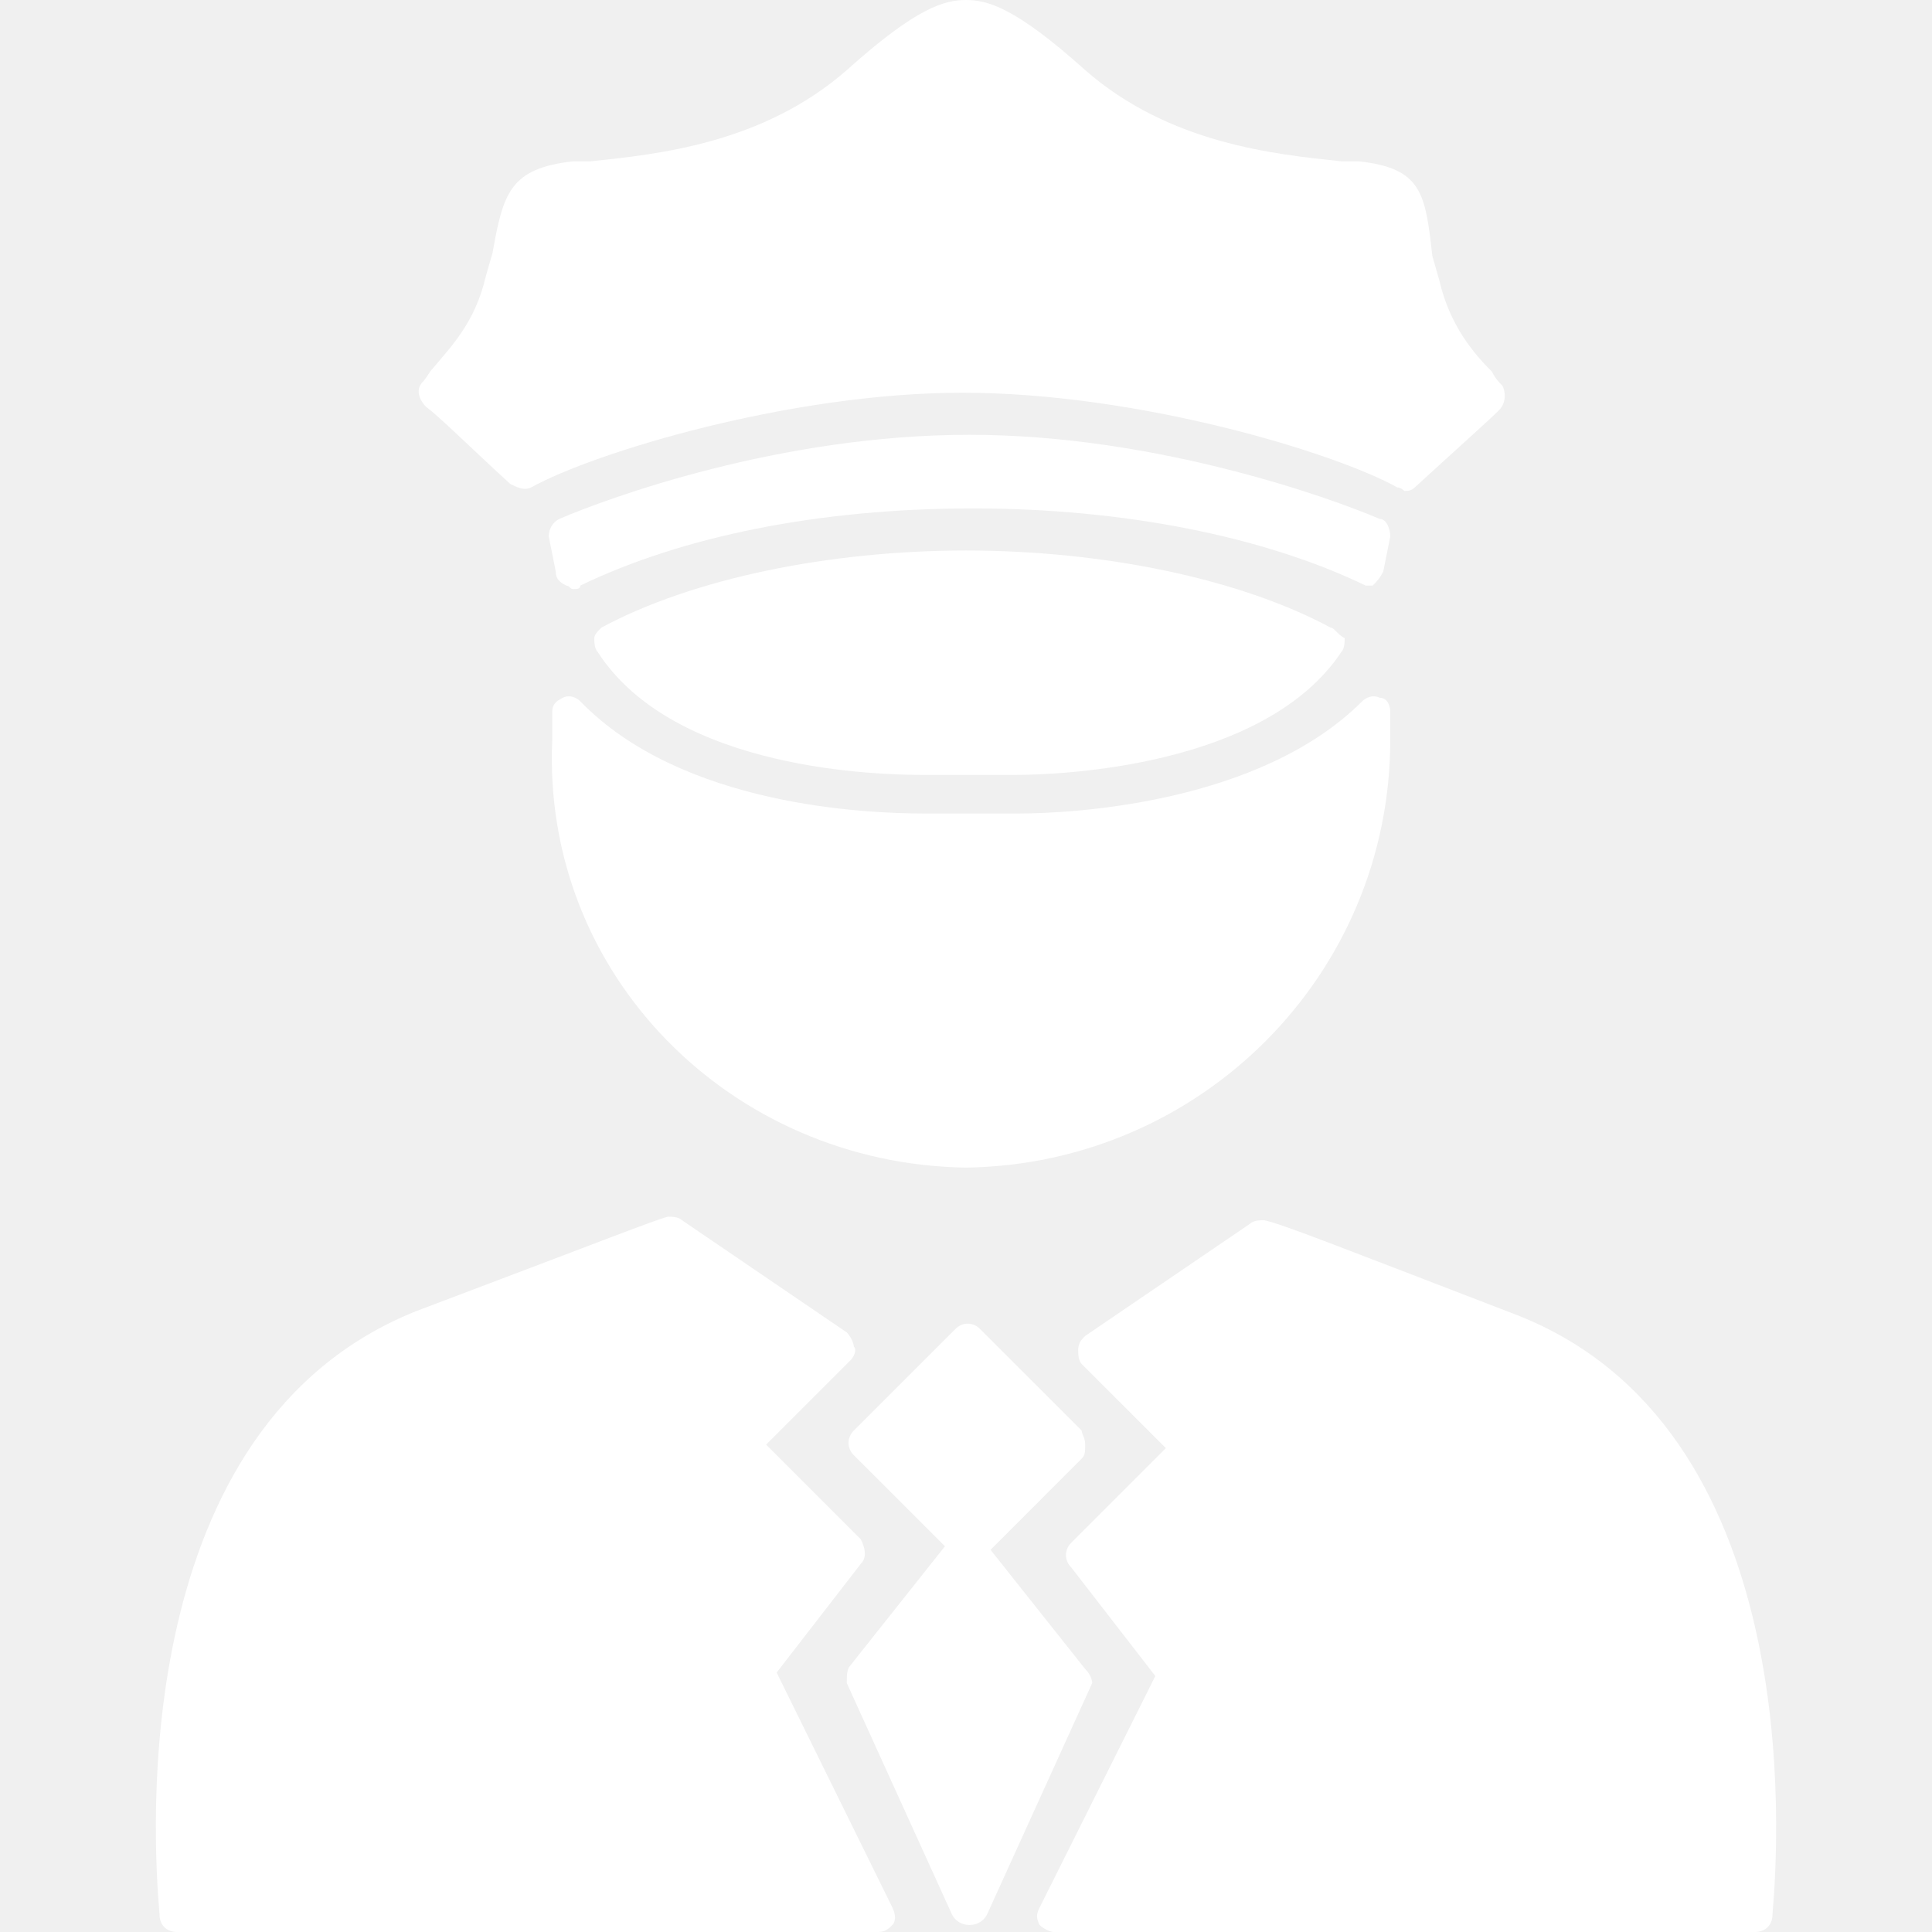
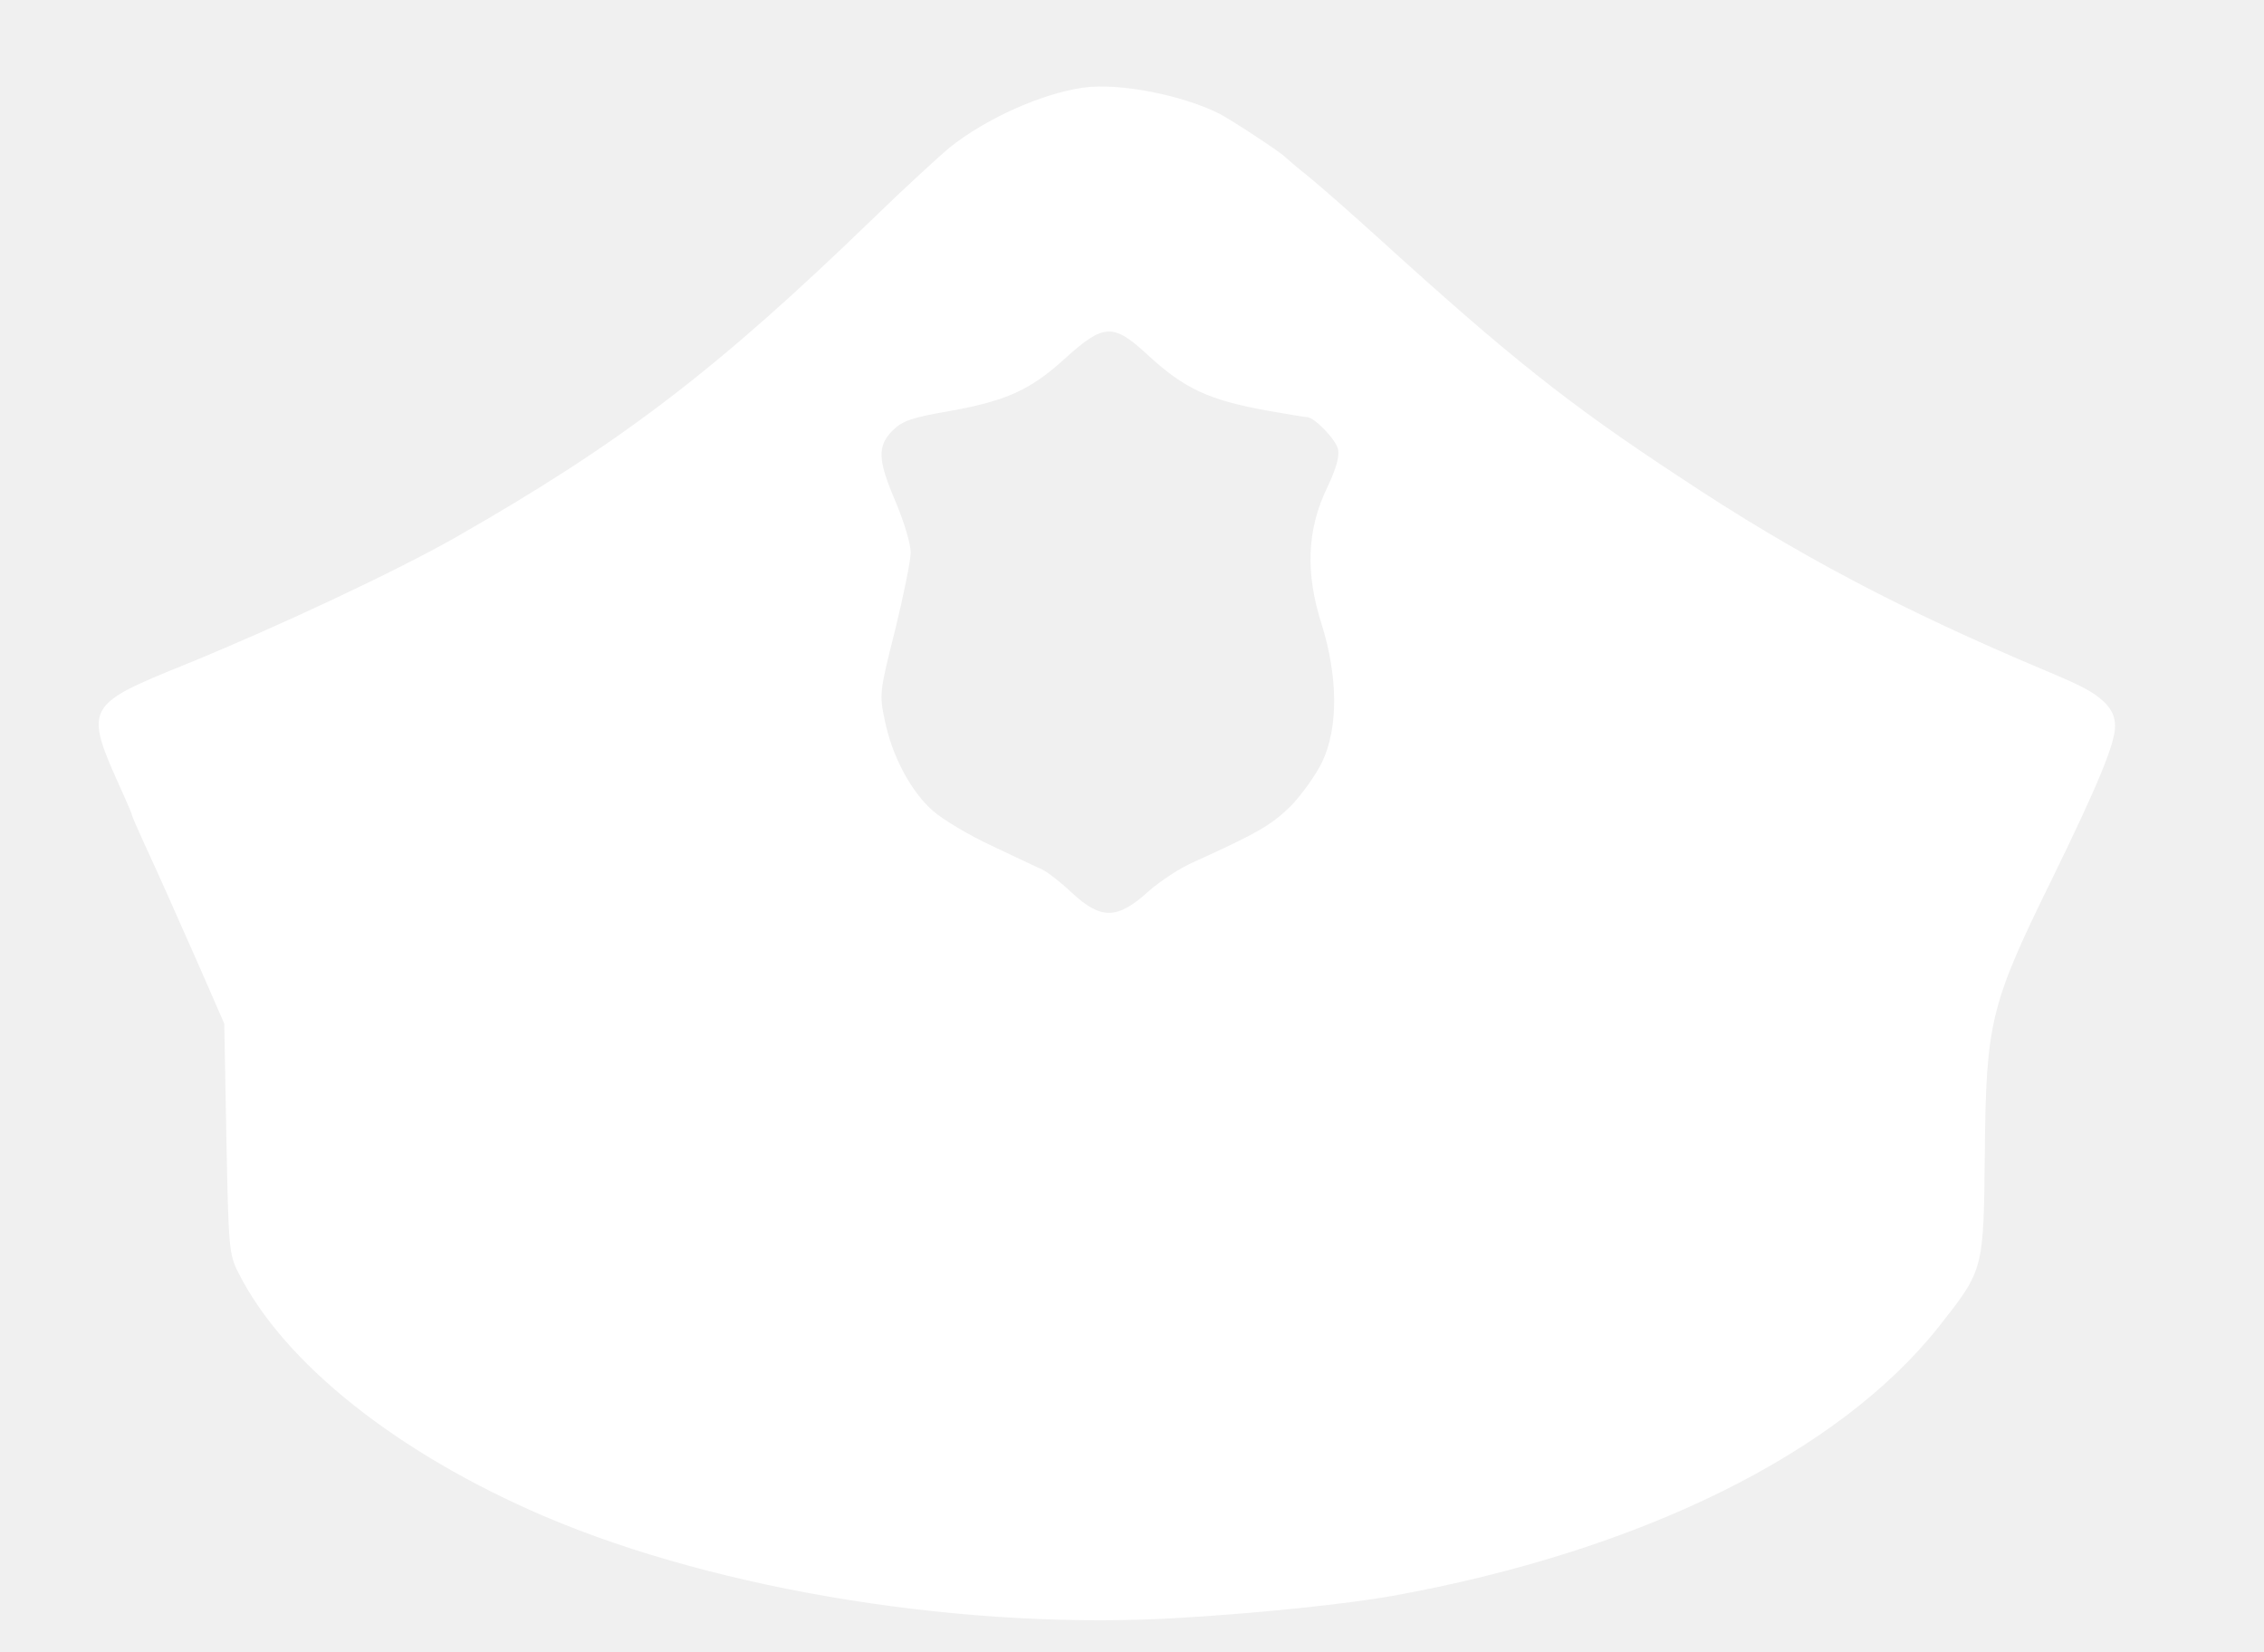
- <svg xmlns="http://www.w3.org/2000/svg" version="1.1" id="Capa_1" fill="#fff" x="0px" y="0px" viewBox="0 0 432.554 432.554" style="enable-background:new 0 0 432.554 432.554;" xml:space="preserve">
-   <g>
-     <g>
-       <path d="M339.53,294.39c-40.824-15.701-52.602-20.406-56.525-21.195c-0.789,0-2.352,0-3.142,0.789l-36.9,25.114    c-0.781,0.79-1.562,1.571-1.562,3.142c0,0.782,0,2.353,0.781,3.143l18.843,18.839l-21.195,21.195    c-1.574,1.574-1.574,3.927,0,5.498l18.835,24.333l-25.903,51.816c-0.782,1.566-0.782,2.355,0,3.927    c0.789,0.781,2.352,1.563,3.142,1.563h157.007c2.356,0,3.928-1.563,3.928-3.924C398.407,410.573,403.897,319.512,339.53,294.39z" />
-       <path d="M173.885,374.466l18.841-24.342c1.571-1.562,0.786-3.927,0-5.49l-21.197-21.195l18.843-18.847    c0.782-0.781,1.569-2.353,0.782-3.134c0-0.789-0.782-2.36-1.567-3.142l-36.898-25.122c-0.786-0.786-2.354-0.786-3.14-0.786    c-3.14,0.786-14.913,5.498-56.522,21.199C28.654,319.512,34.146,410.573,35.719,428.63c0,2.36,1.571,3.924,3.923,3.924h157.009    l0,0c1.571,0,2.353-0.782,3.14-1.563c0.786-0.789,0.786-2.36,0-3.927L173.885,374.466z" />
-       <path d="M242.962,373.676l-21.19-26.686l20.409-20.417c0.781-0.782,0.781-1.563,0.781-3.135c0-1.574-0.781-2.355-0.781-3.146    l-22.767-22.762c-1.566-1.571-3.925-1.571-5.492,0l-22.77,22.762c-1.567,1.571-1.567,3.928,0,5.498l20.412,20.406l-21.193,26.697    c-0.785,0.781-0.785,2.353-0.785,3.924l23.551,51.812c0.786,1.571,2.353,2.36,3.926,2.36c1.566,0,3.138-0.789,3.925-2.36    l23.546-51.812C244.534,376.819,244.534,375.248,242.962,373.676z" />
-       <path d="M297.917,140.522c-20.41-10.99-51.026-17.268-81.639-17.268c-30.617,0-61.233,6.278-81.643,17.268    c-0.788,0.786-1.573,1.571-1.573,2.356c0,0.784,0,2.354,0.786,3.14c17.274,26.692,63.59,27.477,73.007,27.477l0,0h20.407    c9.422,0,55.743-1.573,73.016-27.477c0.781-0.785,0.781-2.356,0.781-3.14C299.488,142.093,298.706,140.522,297.917,140.522z" />
-       <path d="M216.277,261.417L216.277,261.417L216.277,261.417c52.597-0.781,94.984-43.176,94.984-95.771c0-1.571,0-3.925,0-6.282    c0-1.569-0.781-3.14-2.353-3.14c-1.57-0.788-3.142,0-3.923,0.786c-22.771,22.764-64.376,25.122-76.935,25.122h-21.197    c-12.558,0-54.167-1.571-76.933-25.122c-0.786-0.786-2.353-1.573-3.923-0.786c-1.573,0.786-2.354,1.571-2.354,3.14    c0,2.356,0,3.923,0,6.282C121.285,218.241,163.678,260.635,216.277,261.417z" />
-       <path d="M114.222,108.335c1.571,0.786,3.138,1.571,4.711,0.786c14.128-7.851,58.091-21.193,96.557-21.193    c39.247,0,83.216,13.343,97.347,21.193c0.781,0,1.57,0.785,1.57,0.785c0.782,0,1.571,0,2.353-0.785    c9.422-8.636,16.482-14.914,18.843-17.269c1.567-1.571,1.567-3.925,0.782-5.496c-0.782-0.787-1.571-1.573-2.353-3.14    c-3.924-3.925-9.422-10.209-11.774-20.412l-1.574-5.498c-1.571-14.128-2.353-19.624-16.483-21.193h-3.923    c-14.92-1.571-38.472-3.925-57.314-20.412C227.261,1.573,220.988,0,216.277,0c-4.713,0-10.991,1.573-26.691,15.701    c-18.841,16.487-42.391,18.841-57.31,20.412h-3.926c-14.128,1.569-15.701,7.065-18.053,20.412l-1.573,5.494    c-2.353,10.207-7.851,15.701-11.776,20.412c-0.782,0.785-1.567,2.352-2.353,3.138c-1.571,1.573-0.786,3.925,0.786,5.498    C98.521,93.419,104.799,99.703,114.222,108.335z" />
-       <path d="M307.338,131.103c0.789-0.785,1.57-1.571,2.352-3.142l1.571-7.851c0-1.569-0.781-3.925-2.353-3.925    c-10.992-4.707-50.245-18.841-91.846-18.841c-42.393,0-80.862,14.134-91.853,18.841c-1.567,0.785-2.353,2.356-2.353,3.925    l1.567,7.851c0,1.571,0.785,2.356,2.358,3.142c0.785,0,0.785,0.783,1.566,0.783c0.786,0,1.571,0,1.571-0.783    c22.766-10.992,53.383-17.272,87.927-17.272c33.755,0,65.156,6.28,87.919,17.272C304.986,131.103,306.557,131.103,307.338,131.103    z" />
-     </g>
+ <svg xmlns="http://www.w3.org/2000/svg" version="1.0" width="532pt" height="388pt" viewBox="0 0 532 388" preserveAspectRatio="xMidYMid meet">
+   <g transform="translate(0,388) scale(0.1,-0.1)" fill="#ffffff" stroke="none">
+     <path d="M2545 3674 c-98 -14 -229 -73 -314 -141 -25 -21 -107 -96 -181 -168 -367 -355 -591 -526 -980 -748 -143 -81 -418 -210 -634 -298 -237 -96 -239 -100 -150 -297 13 -29 24 -54 24 -57 0 -2 13 -32 29 -67 38 -82 57 -126 129 -288 l59 -135 5 -270 c5 -256 6 -272 28 -315 107 -213 374 -425 720 -573 413 -176 1000 -269 1497 -238 194 12 384 32 493 51 583 105 1050 335 1286 633 106 135 105 131 108 411 3 305 13 346 158 641 109 223 148 318 148 359 0 22 -8 40 -27 58 -26 23 -47 35 -138 73 -333 140 -584 272 -855 452 -268 176 -405 286 -710 563 -64 58 -138 123 -165 145 -28 22 -52 43 -55 46 -9 10 -124 86 -155 102 -88 44 -236 73 -320 61z m152 -628 c87 -80 144 -106 282 -131 46 -8 87 -15 92 -15 17 0 67 -51 73 -75 4 -17 -4 -46 -26 -92 -47 -98 -51 -200 -12 -321 38 -122 39 -242 1 -322 -15 -31 -48 -77 -74 -104 -45 -44 -77 -63 -227 -131 -33 -14 -81 -46 -108 -70 -73 -66 -111 -66 -180 -2 -24 23 -55 47 -69 54 -13 6 -67 31 -119 56 -52 24 -114 61 -138 82 -51 45 -96 128 -113 213 -13 60 -12 68 24 210 20 82 37 165 37 184 0 20 -16 73 -35 118 -43 100 -44 132 -7 169 22 22 45 30 132 45 134 24 191 49 274 125 90 81 112 82 193 7z" fill="#ffffff" />
  </g>
-   <g>
- </g>
-   <g>
- </g>
-   <g>
- </g>
-   <g>
- </g>
-   <g>
- </g>
-   <g>
- </g>
-   <g>
- </g>
-   <g>
- </g>
-   <g>
- </g>
-   <g>
- </g>
-   <g>
- </g>
-   <g>
- </g>
-   <g>
- </g>
-   <g>
- </g>
-   <g>
- </g>
</svg>
